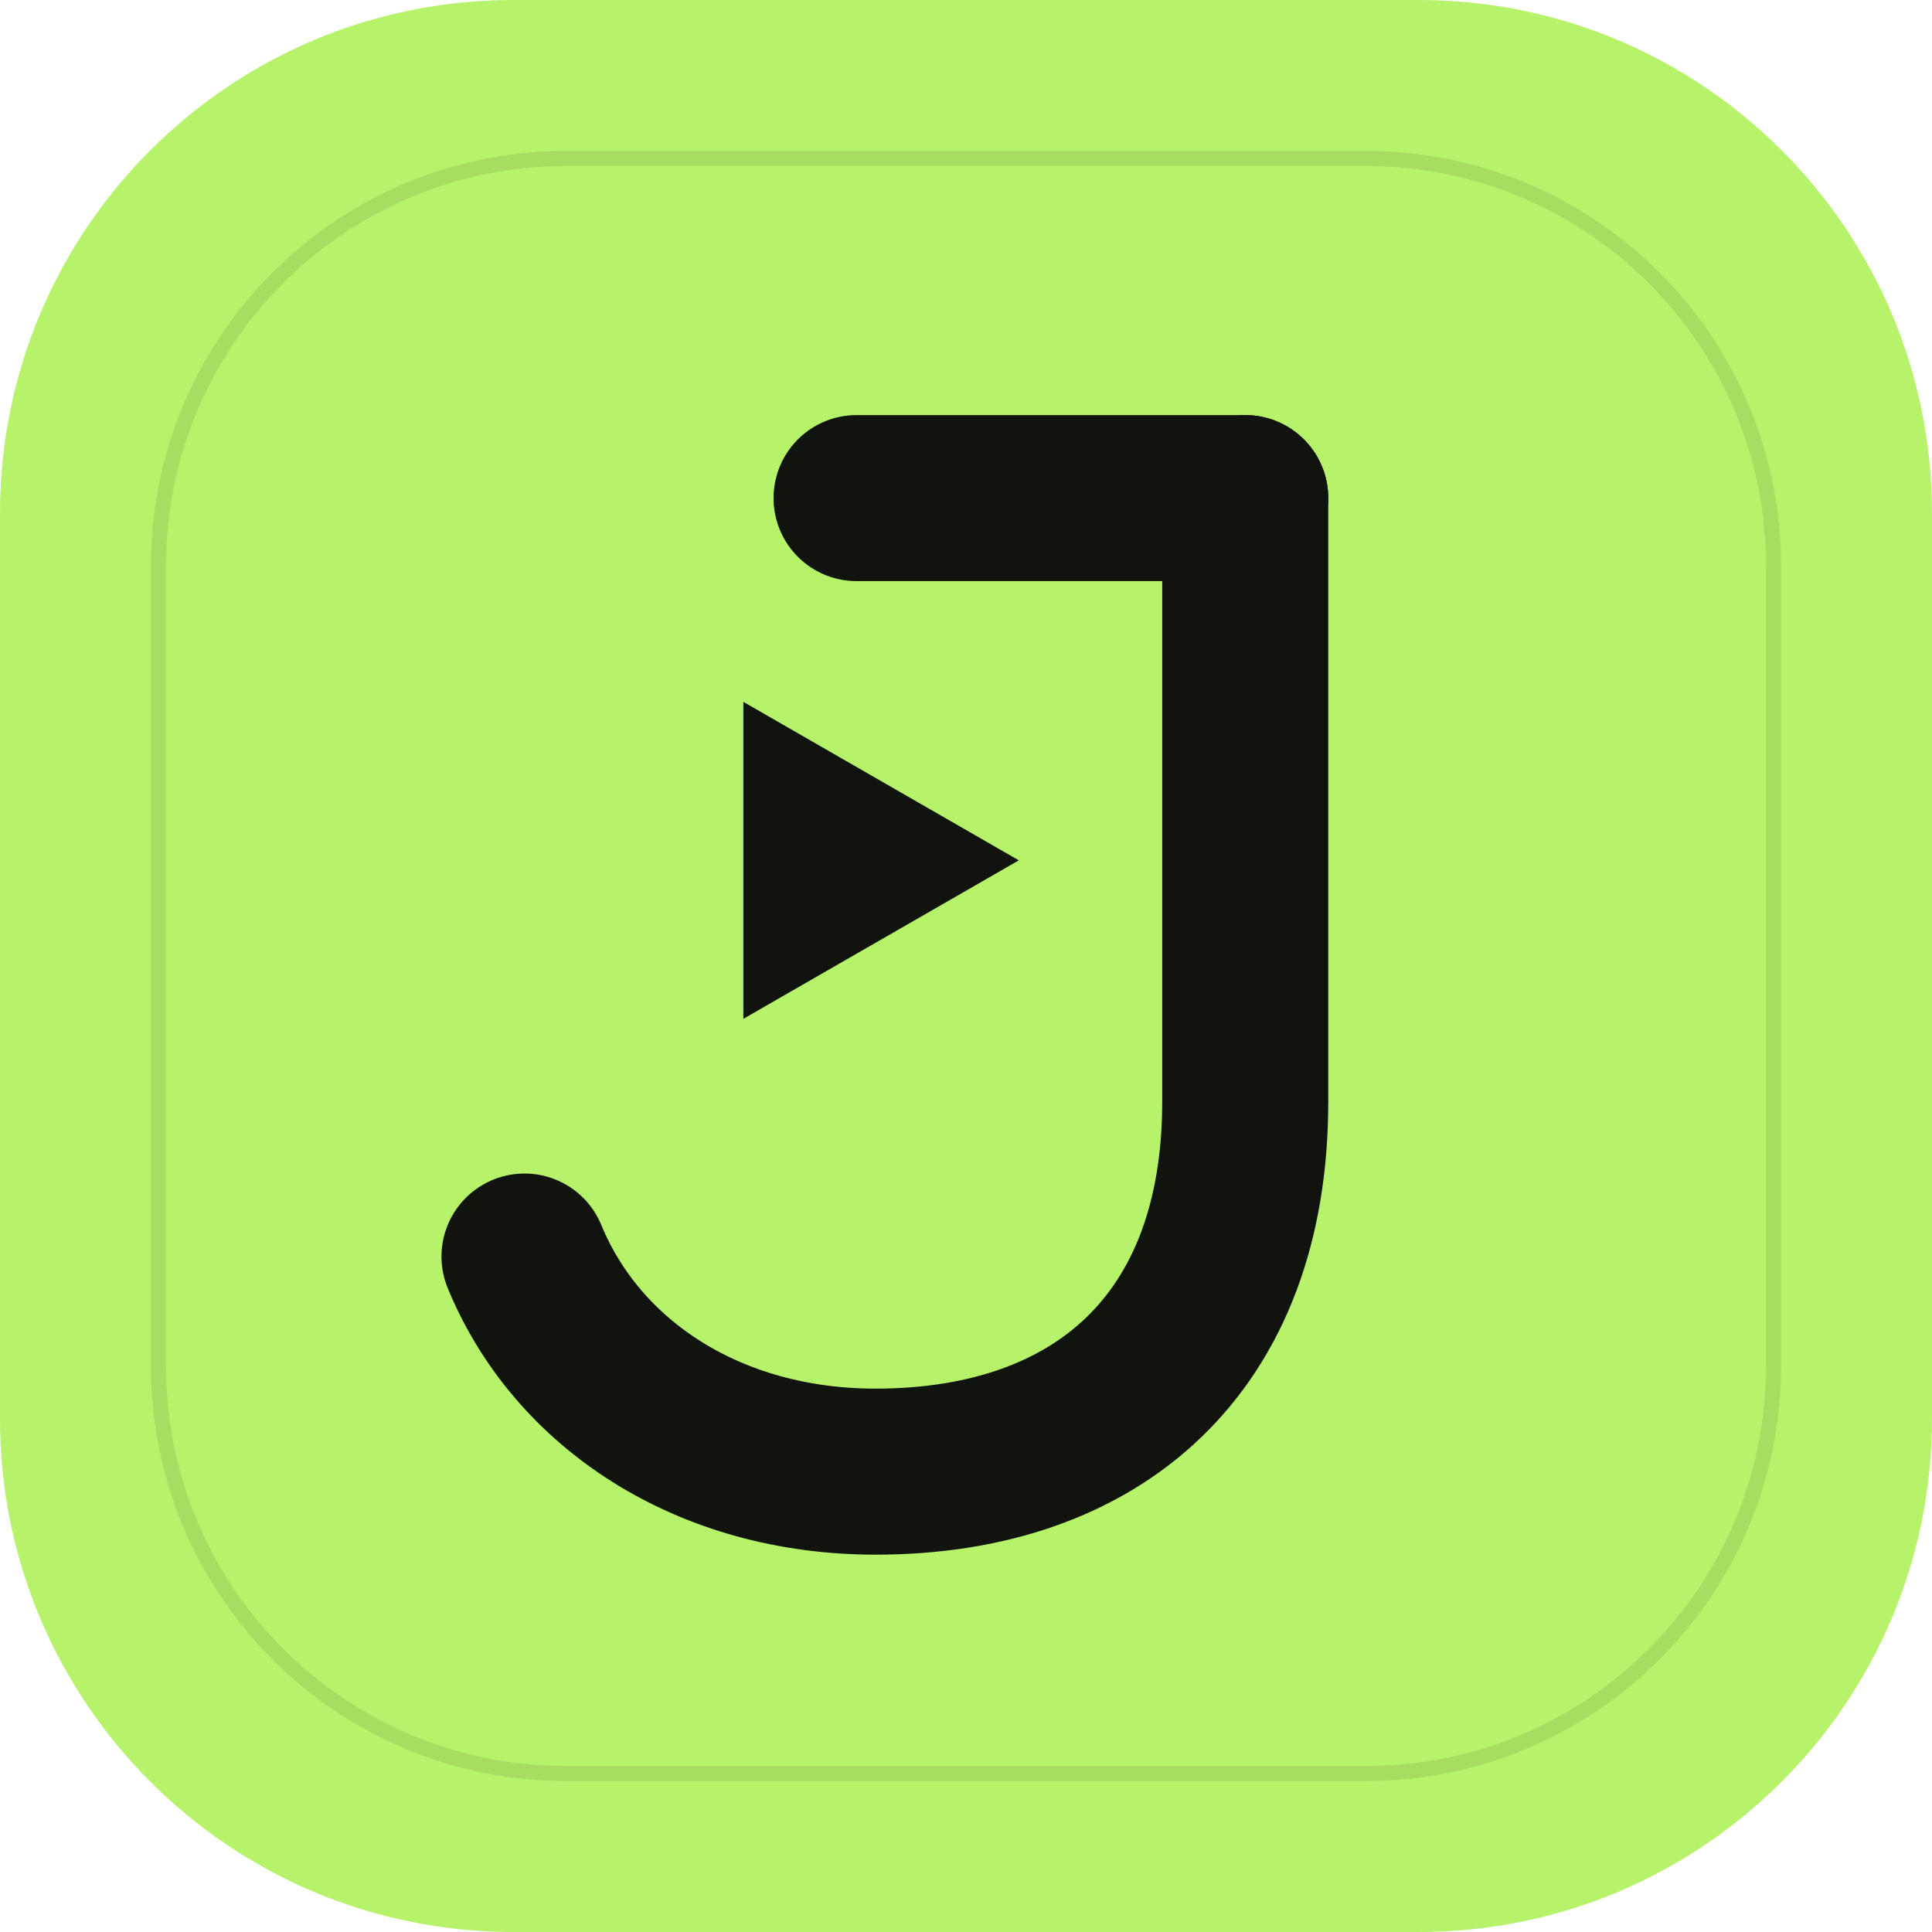
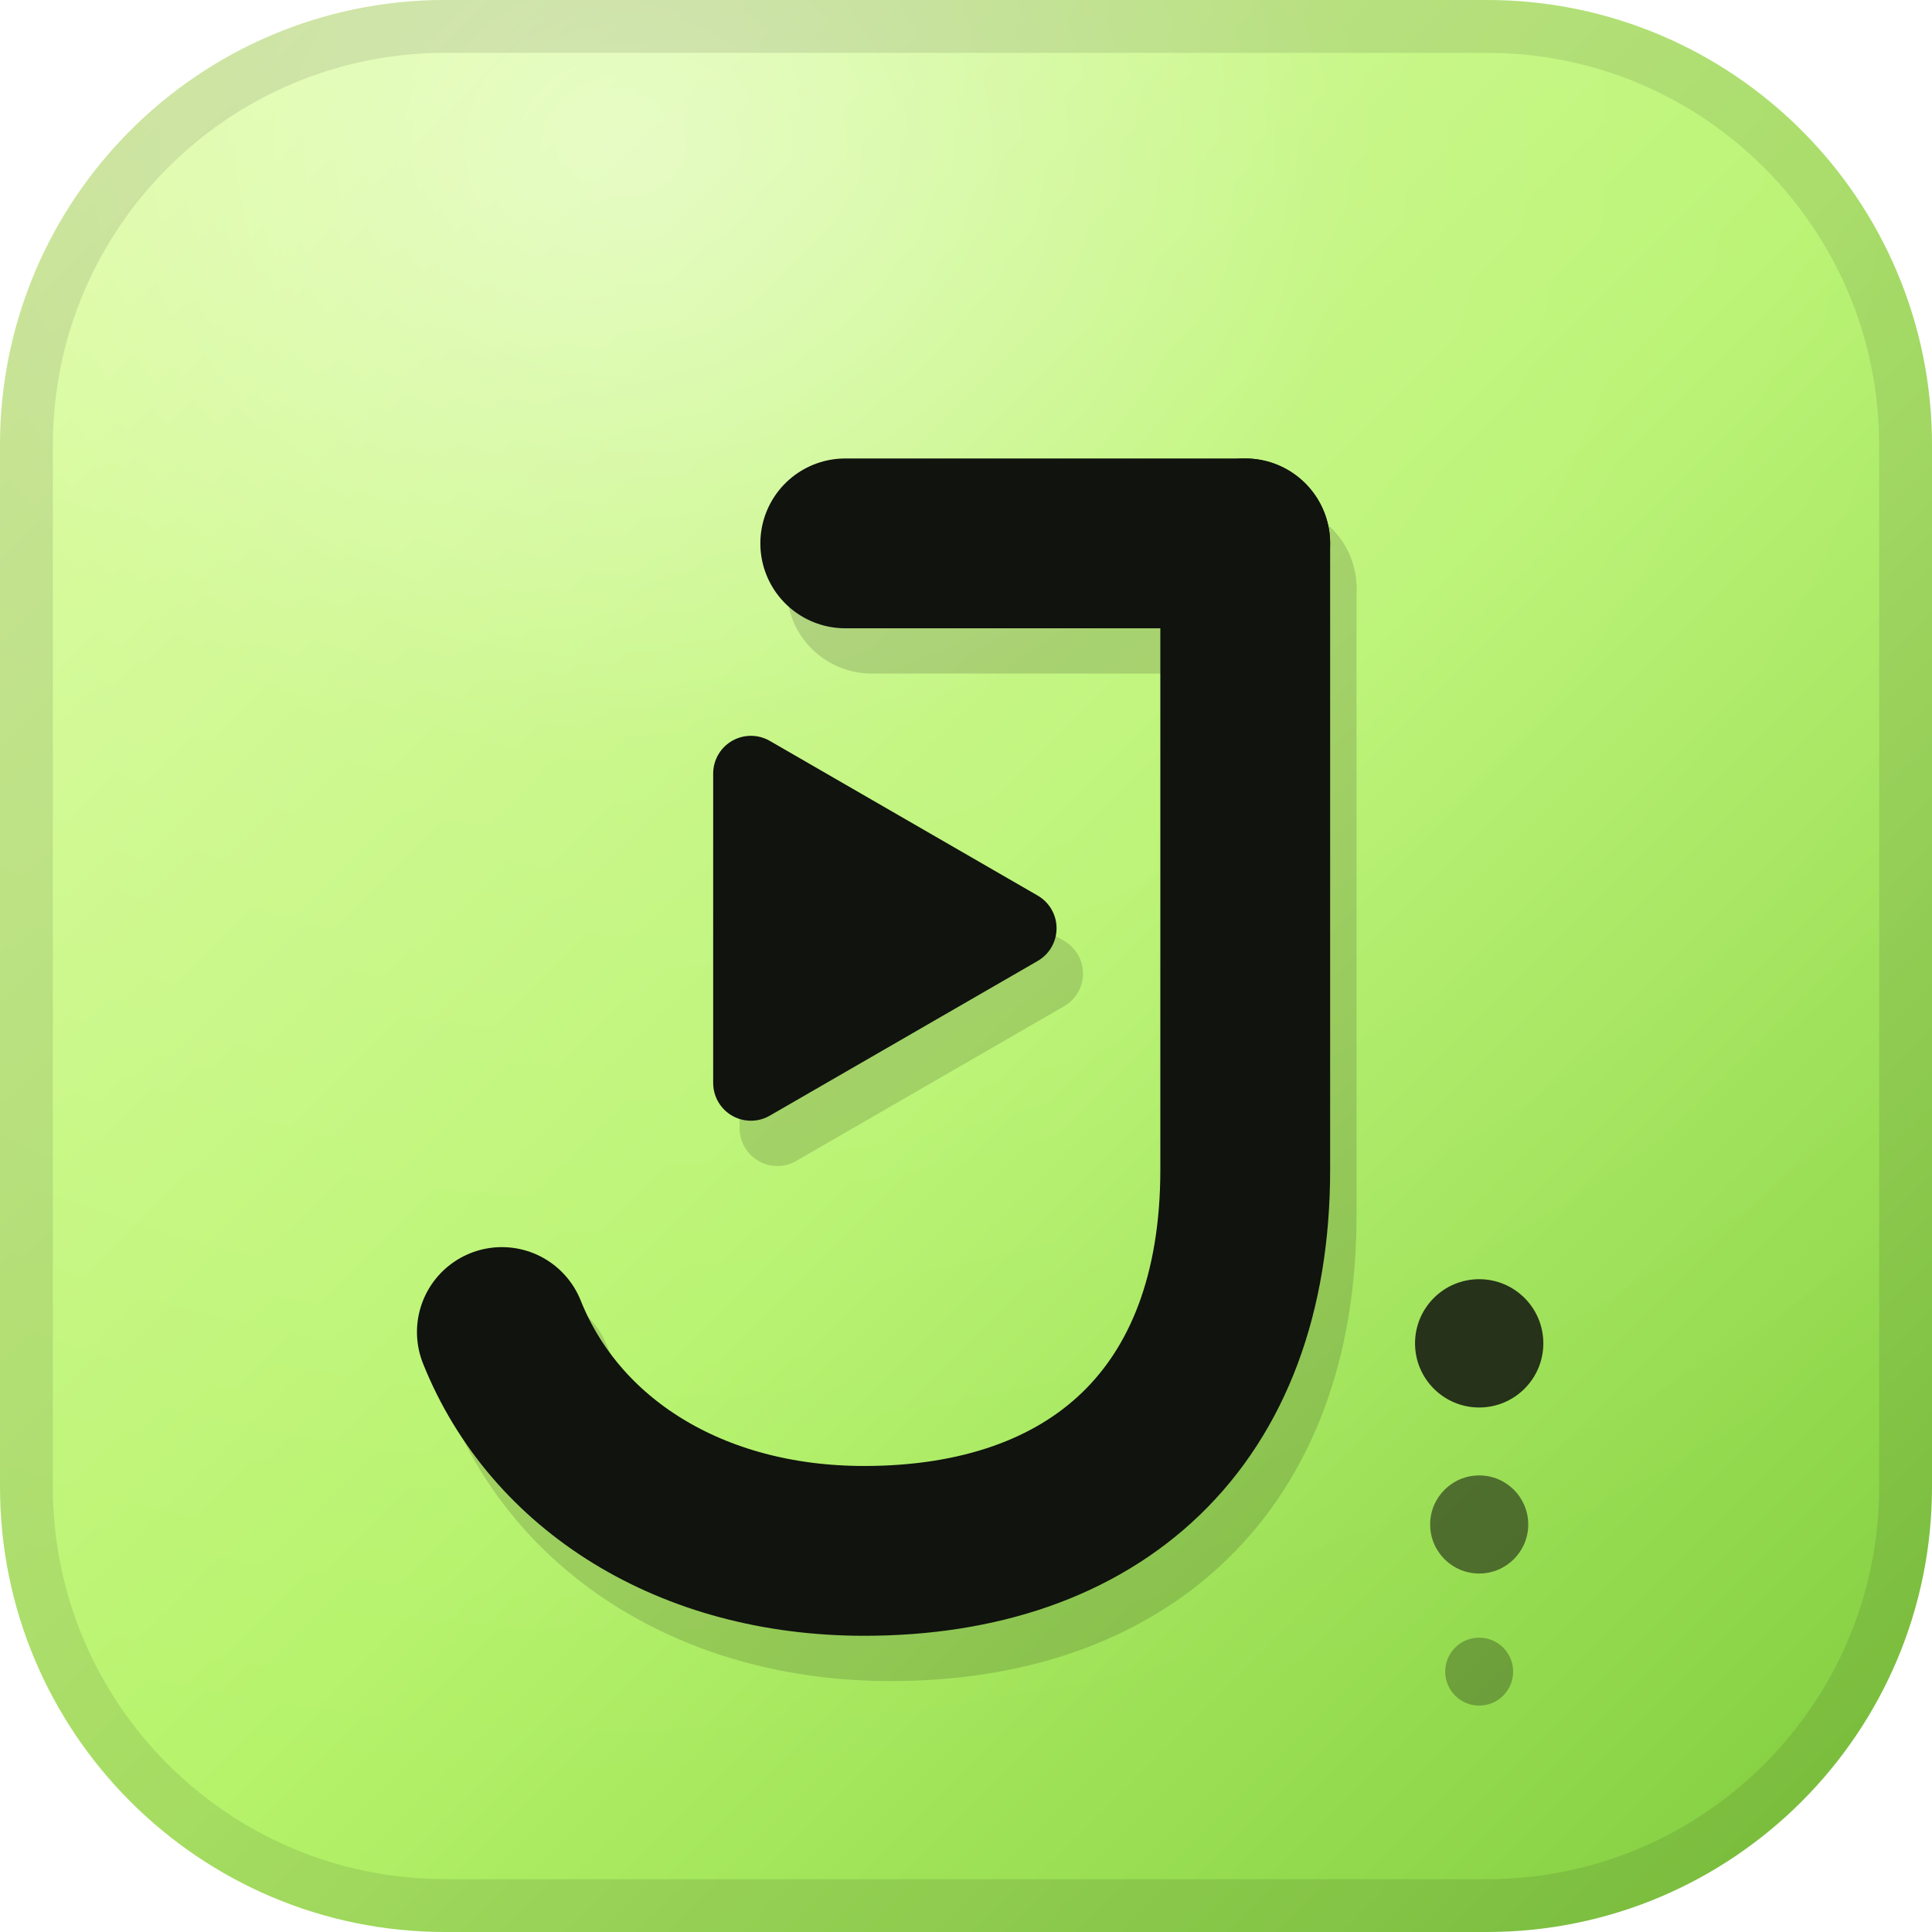
<svg xmlns="http://www.w3.org/2000/svg" width="512" height="512" viewBox="0 0 512 512" fill="none">
-   <rect width="512" height="512" rx="136" fill="#B6F36B" />
-   <rect x="42" y="42" width="428" height="428" rx="108" stroke="#10130E" stroke-opacity=".09" stroke-width="4" />
-   <path d="M330 132V292C330 356 291 390 232 390C188 390 153 367 139 333" stroke="#10130E" stroke-width="44" stroke-linecap="round" stroke-linejoin="round" />
-   <path d="M227 132H330" stroke="#10130E" stroke-width="44" stroke-linecap="round" />
-   <path d="M197 186L270 228L197 270V186Z" fill="#10130E" />
+   <defs>
+     <linearGradient id="bg" x1="0" y1="0" x2="512" y2="512" gradientUnits="userSpaceOnUse">
+       <stop offset="0" stop-color="#DDFC9E" />
+       <stop offset="0.52" stop-color="#B6F36B" />
+       <stop offset="1" stop-color="#7FCB3D" />
+     </linearGradient>
+     <radialGradient id="shine" cx="0" cy="0" r="1" gradientUnits="userSpaceOnUse" gradientTransform="translate(165 40) rotate(90) scale(430 520)">
+       <stop offset="0" stop-color="#FFFFFF" stop-opacity="0.5" />
+       <stop offset="0.38" stop-color="#FFFFFF" stop-opacity="0.12" />
+       <stop offset="1" stop-color="#FFFFFF" stop-opacity="0" />
+     </radialGradient>
+   </defs>
+   <rect width="512" height="512" rx="118" fill="url(#bg)" />
+   <rect width="512" height="512" rx="118" fill="url(#shine)" />
+   <rect x="7" y="7" width="498" height="498" rx="111" fill="none" stroke="#10130E" stroke-opacity="0.10" stroke-width="14" />
+   <g transform="translate(7 12)" opacity="0.16">
+     <path d="M330 144V310C330 376 290 411 229 411C183 411 147 388 133 353" stroke="#10130E" stroke-width="45" stroke-linecap="round" stroke-linejoin="round" />
+     <path d="M224 144H330" stroke="#10130E" stroke-width="45" stroke-linecap="round" />
+     <path d="M199 205L270 246L199 287V205Z" fill="#10130E" stroke="#10130E" stroke-width="20" stroke-linejoin="round" />
+   </g>
+   <path d="M330 144V310C330 376 290 411 229 411C183 411 147 388 133 353" stroke="#10130E" stroke-width="45" stroke-linecap="round" stroke-linejoin="round" />
+   <path d="M224 144H330" stroke="#10130E" stroke-width="45" stroke-linecap="round" />
+   <path d="M199 205L270 246L199 287V205Z" fill="#10130E" stroke="#10130E" stroke-width="20" stroke-linejoin="round" />
+   <circle cx="392" cy="356" r="17" fill="#10130E" opacity="0.85" />
+   <circle cx="392" cy="404" r="13" fill="#10130E" opacity="0.55" />
+   <circle cx="392" cy="443" r="9" fill="#10130E" opacity="0.3" />
</svg>
